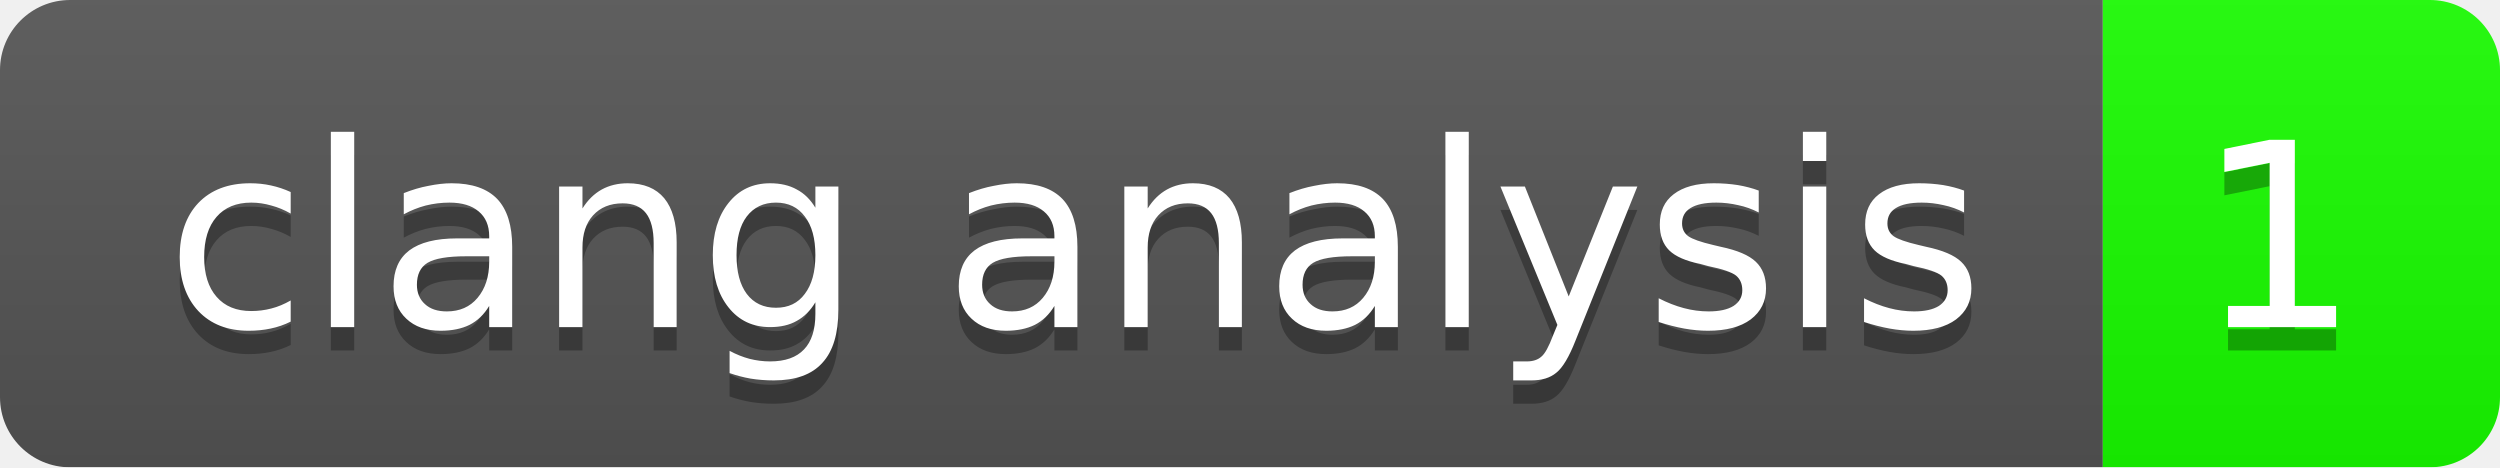
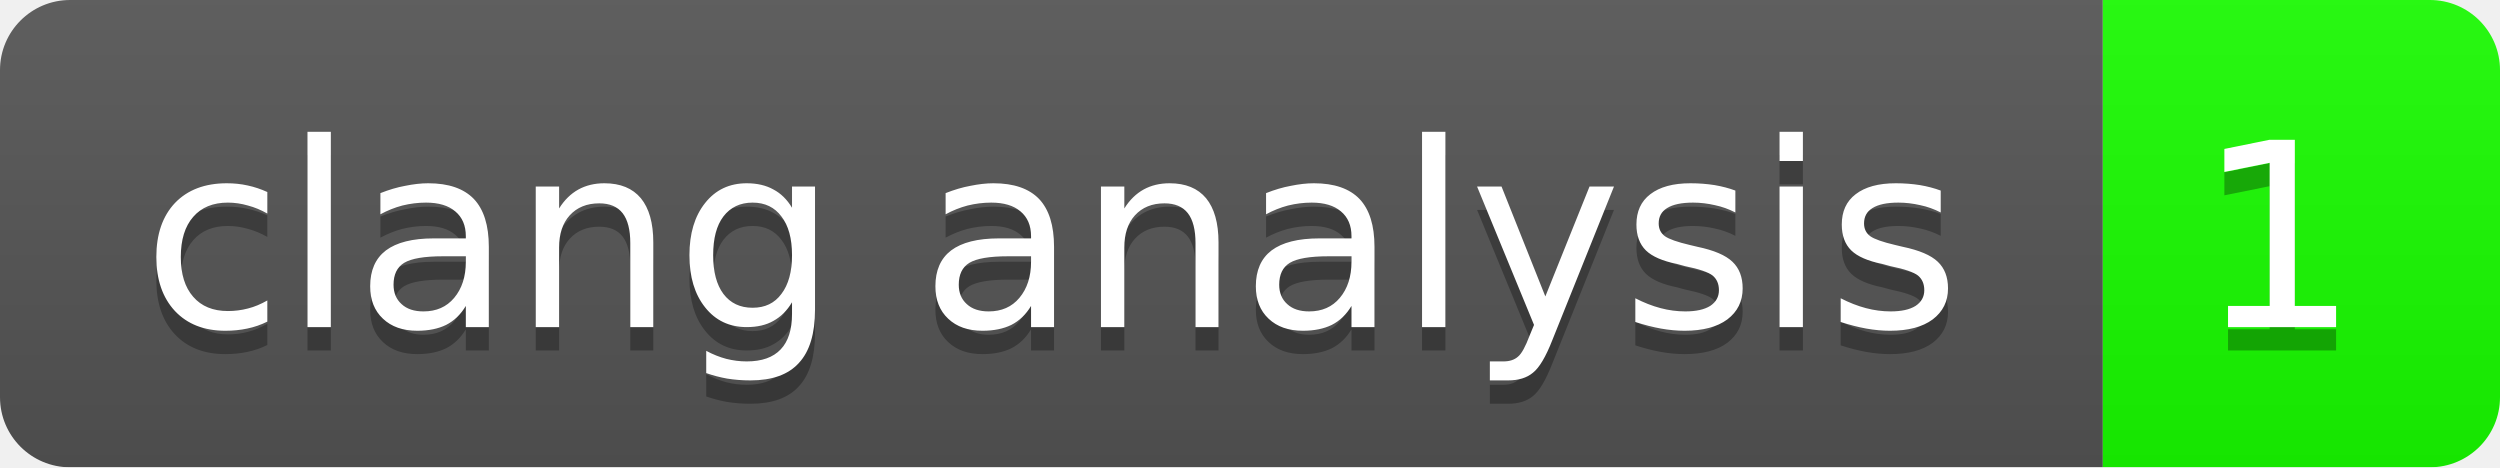
<svg xmlns="http://www.w3.org/2000/svg" width="107" height="20">
  <linearGradient id="b" x2="0" y2="100%">
    <stop offset="0" stop-color="#bbb" stop-opacity=".1" />
    <stop offset="1" stop-opacity=".1" />
  </linearGradient>
  <mask id="a">
    <rect width="107" height="20" rx="3" fill="#fff" />
  </mask>
  <g mask="url(#a)">
    <path fill="#555" d="M0 0h90v20H0z" />
    <path fill="#19ff00" d="M90 0h17v20H90z" />
    <path fill="url(#b)" d="M0 0h107v20H0z" />
  </g>
  <g fill="#fff" text-anchor="middle" font-family="DejaVu Sans,Verdana,Geneva,sans-serif" font-size="11">
-     <text x="46" y="15" fill="#010101" fill-opacity=".3">clang analysis</text>
-     <text x="46" y="14">clang analysis</text>
+     <text x="45" y="15" fill="#010101" fill-opacity=".3">clang analysis</text>
+     <text x="45" y="14">clang analysis</text>
    <text x="97.5" y="15" fill="#010101" fill-opacity=".3">1</text>
    <text x="97.5" y="14">1</text>
  </g>
</svg>
